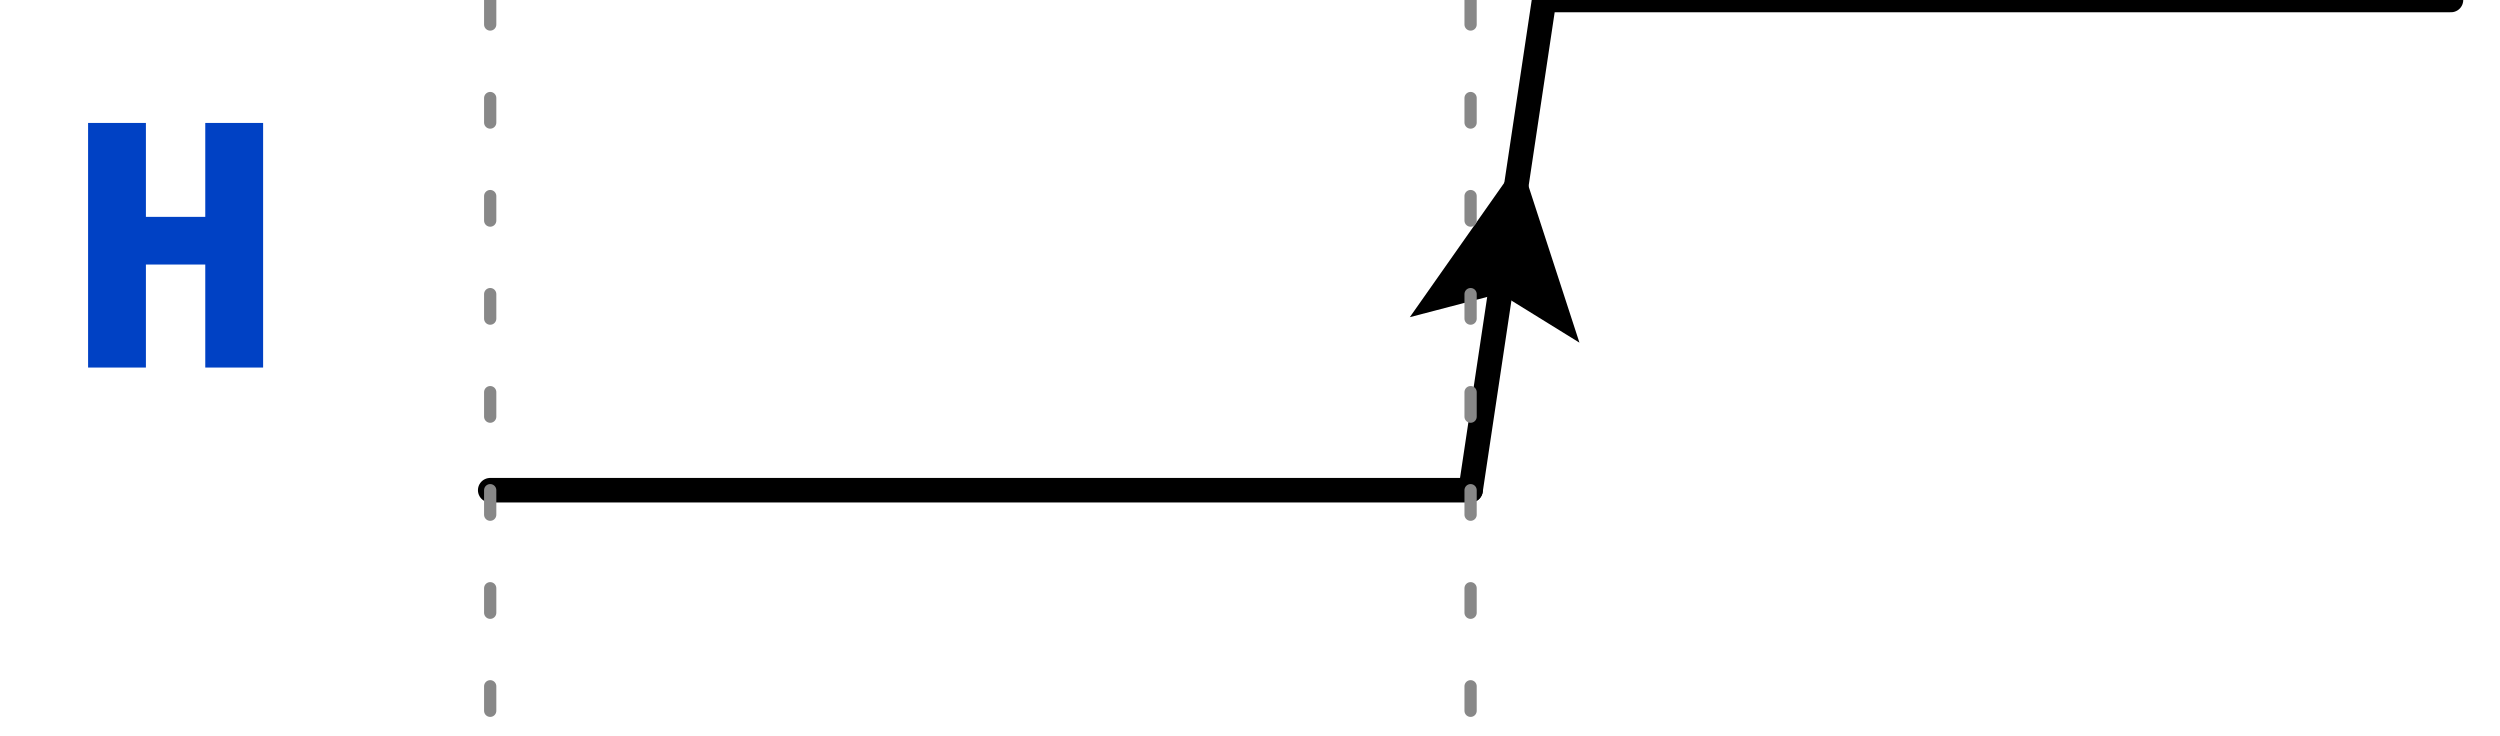
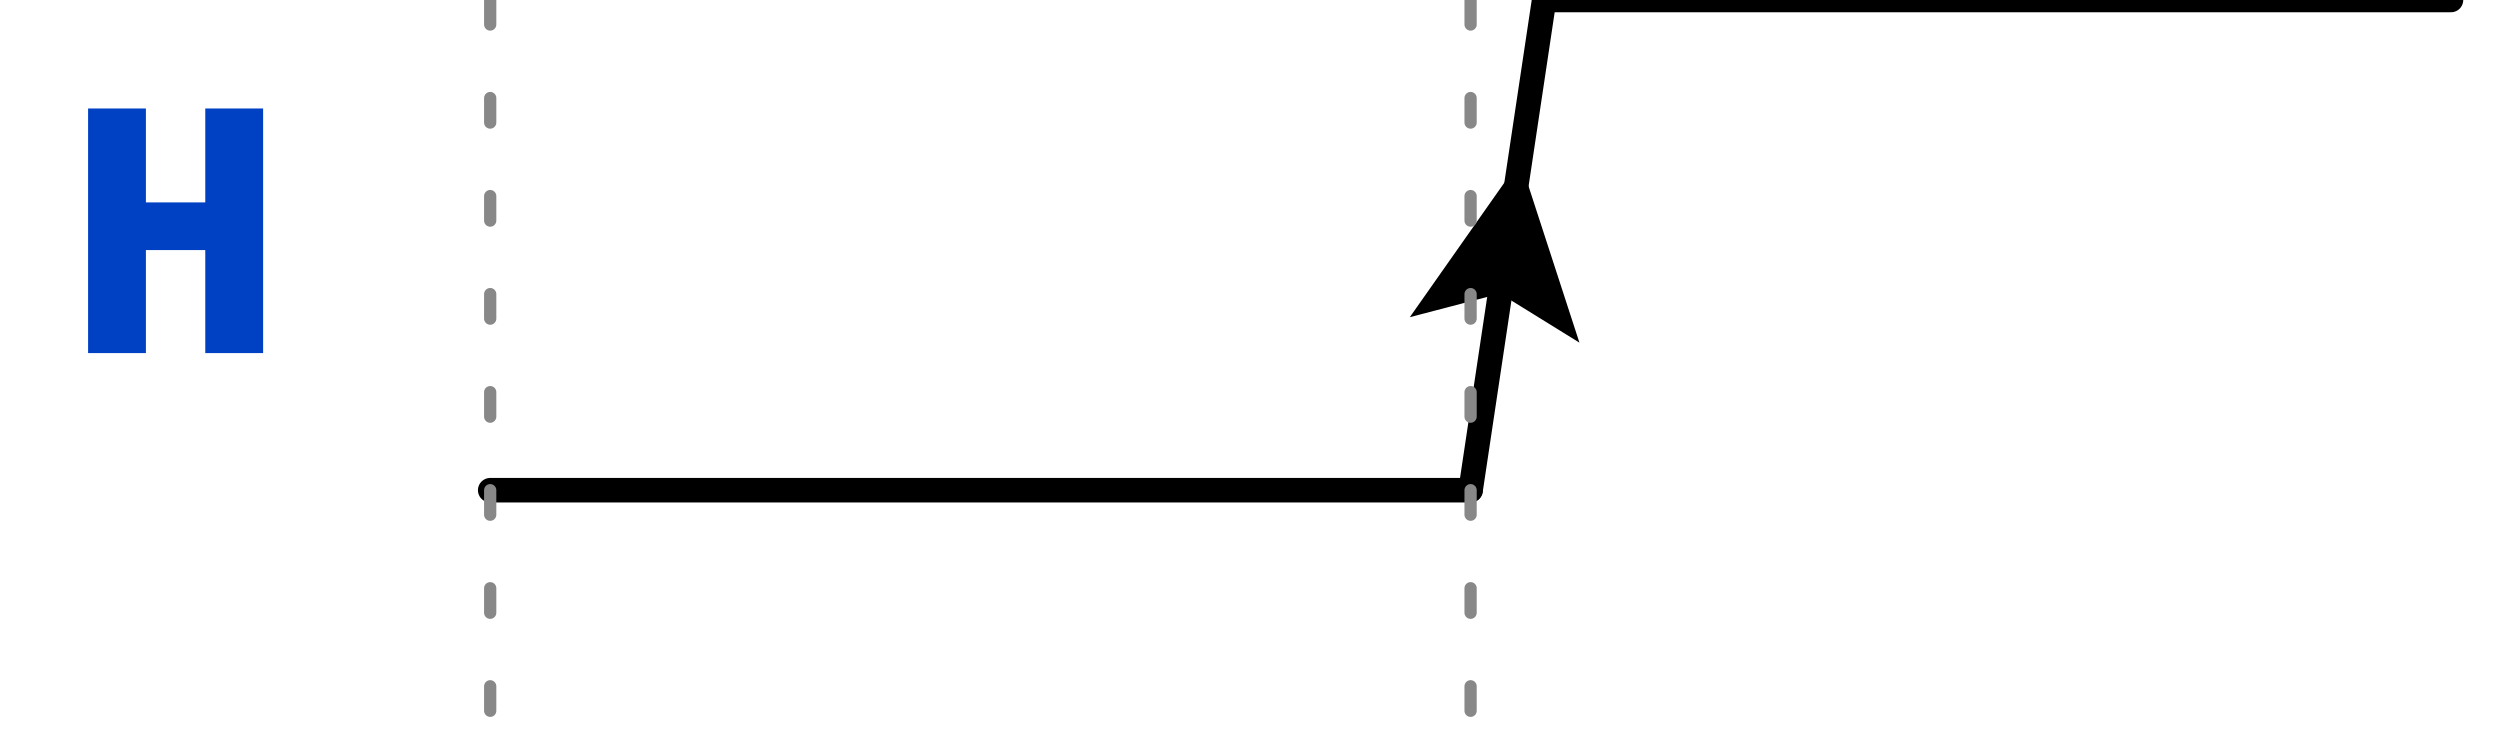
<svg xmlns="http://www.w3.org/2000/svg" xmlns:xlink="http://www.w3.org/1999/xlink" width="102pt" height="30pt" viewBox="0 0 102 30" version="1.1">
  <defs>
    <g>
      <symbol overflow="visible" id="glyph0-0">
        <path style="stroke:none;" d="M 1.297 -15.121 L 1.297 5.039 L 7.344 5.039 L 7.344 -15.121 Z M 6.566 4.293 L 2.09 4.293 L 2.09 -14.371 L 6.566 -14.371 Z M 4.422 -2.492 L 4.422 -3.141 C 5.387 -3.281 5.789 -3.832 5.789 -4.84 C 5.789 -5.703 5.43 -6.496 4.191 -6.496 C 3.629 -6.496 2.852 -6.32 2.852 -5.934 C 2.852 -5.746 2.98 -5.602 3.195 -5.602 C 3.254 -5.602 3.312 -5.617 3.383 -5.645 C 3.629 -5.762 3.832 -5.805 4.133 -5.805 C 4.852 -5.805 5.012 -5.371 5.012 -4.809 C 5.012 -4.047 4.738 -3.758 3.699 -3.699 L 3.699 -2.492 C 3.699 -2.273 3.875 -2.145 4.062 -2.145 C 4.234 -2.145 4.422 -2.273 4.422 -2.492 Z M 3.559 -1.223 C 3.559 -0.922 3.773 -0.691 4.062 -0.691 C 4.348 -0.691 4.566 -0.922 4.566 -1.223 C 4.566 -1.512 4.348 -1.727 4.062 -1.727 C 3.773 -1.727 3.559 -1.512 3.559 -1.223 Z M 3.559 -1.223 " />
      </symbol>
      <symbol overflow="visible" id="glyph0-1">
        <path style="stroke:none;" d="M 5.531 0 L 7.891 0 L 7.891 -9.98 L 5.531 -9.98 L 5.531 -6.148 L 3.109 -6.148 L 3.109 -9.98 L 0.75 -9.98 L 0.75 0 L 3.109 0 L 3.109 -4.203 L 5.531 -4.203 Z M 5.531 0 " />
      </symbol>
    </g>
    <clipPath id="clip2">
      <rect x="0" y="0" width="102" height="30" />
    </clipPath>
    <g id="surface6" clip-path="url(#clip2)">
      <g style="fill:rgb(0%,25.49%,76.863%);fill-opacity:1;">
-         <use xlink:href="#glyph0-1" x="2.844" y="14.996" />
+         <use xlink:href="#glyph0-1" x="2.844" y="14.406" />
      </g>
      <path style="fill:none;stroke-width:1;stroke-linecap:round;stroke-linejoin:miter;stroke:rgb(0%,0%,0%);stroke-opacity:1;stroke-miterlimit:10;" d="M 0 20 L 40 20 " transform="matrix(1,0,0,1,20,0)" />
      <path style="fill:none;stroke-width:1;stroke-linecap:round;stroke-linejoin:miter;stroke:rgb(0%,0%,0%);stroke-opacity:1;stroke-miterlimit:10;" d="M 0 20 L 3 0 L 40 0 " transform="matrix(1,0,0,1,60,0)" />
      <path style=" stroke:none;fill-rule:nonzero;fill:rgb(0%,0%,0%);fill-opacity:1;" d="M 64.441 13.98 L 62.02 6.539 L 57.52 12.941 L 61.203 11.977 L 64.441 13.98 " />
    </g>
    <clipPath id="clip3">
      <rect x="0" y="0" width="102" height="30" />
    </clipPath>
    <g id="surface9" clip-path="url(#clip3)">
      <path style="fill:none;stroke-width:0.5;stroke-linecap:round;stroke-linejoin:miter;stroke:rgb(53.333%,53.333%,53.333%);stroke-opacity:1;stroke-dasharray:1,3;stroke-miterlimit:10;" d="M 0 0 L 0 30 " transform="matrix(1,0,0,1,20,0)" />
      <path style="fill:none;stroke-width:0.5;stroke-linecap:round;stroke-linejoin:miter;stroke:rgb(53.333%,53.333%,53.333%);stroke-opacity:1;stroke-dasharray:1,3;stroke-miterlimit:10;" d="M 40 0 L 40 30 " transform="matrix(1,0,0,1,20,0)" />
    </g>
    <clipPath id="clip1">
      <rect x="0" y="0" width="102" height="30" />
    </clipPath>
    <g id="surface11" clip-path="url(#clip1)">
      <use xlink:href="#surface6" />
      <use xlink:href="#surface9" />
    </g>
  </defs>
  <g id="surface1">
    <use xlink:href="#surface11" />
  </g>
</svg>
